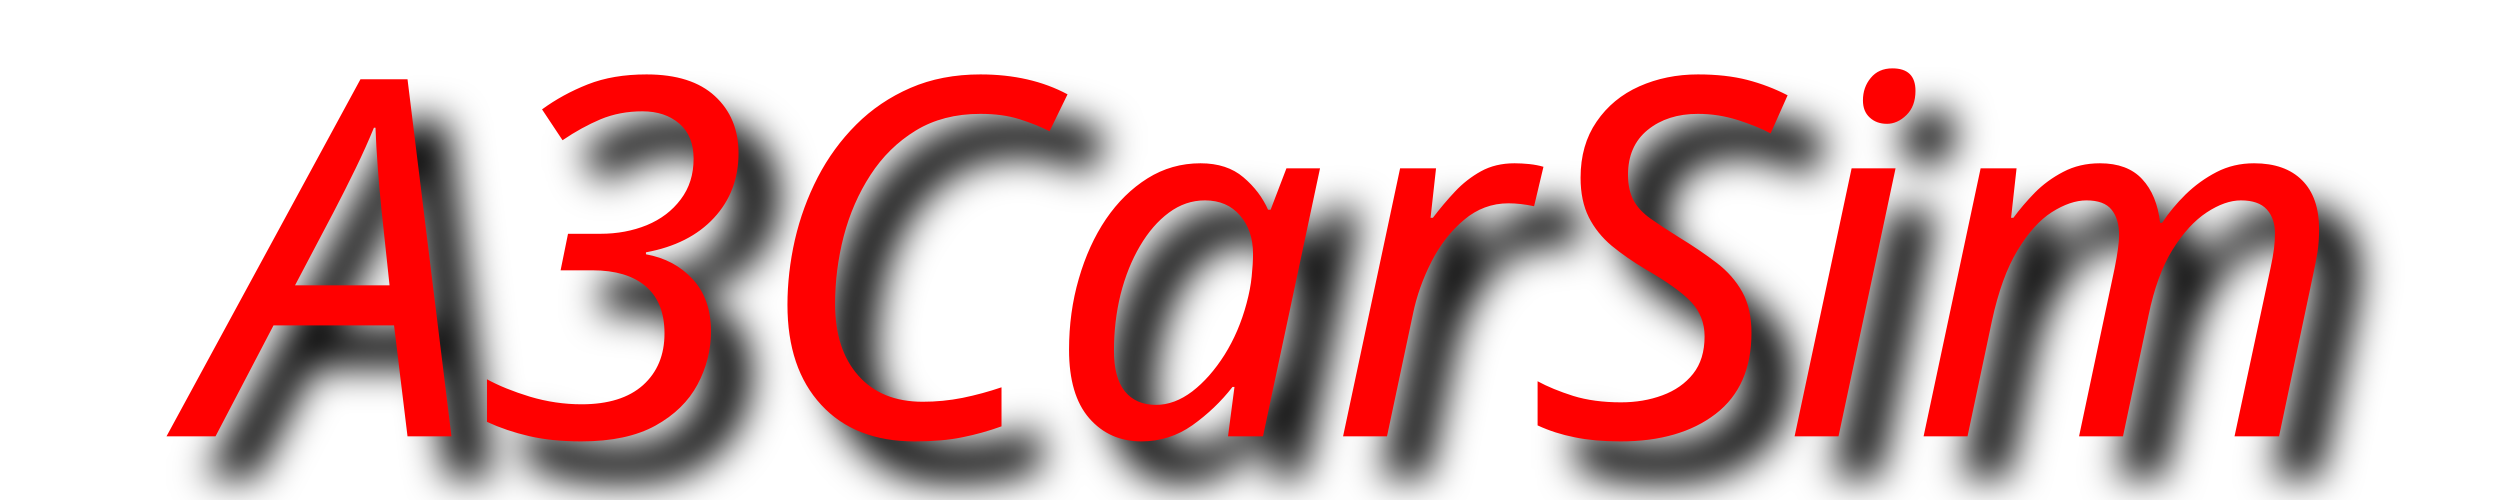
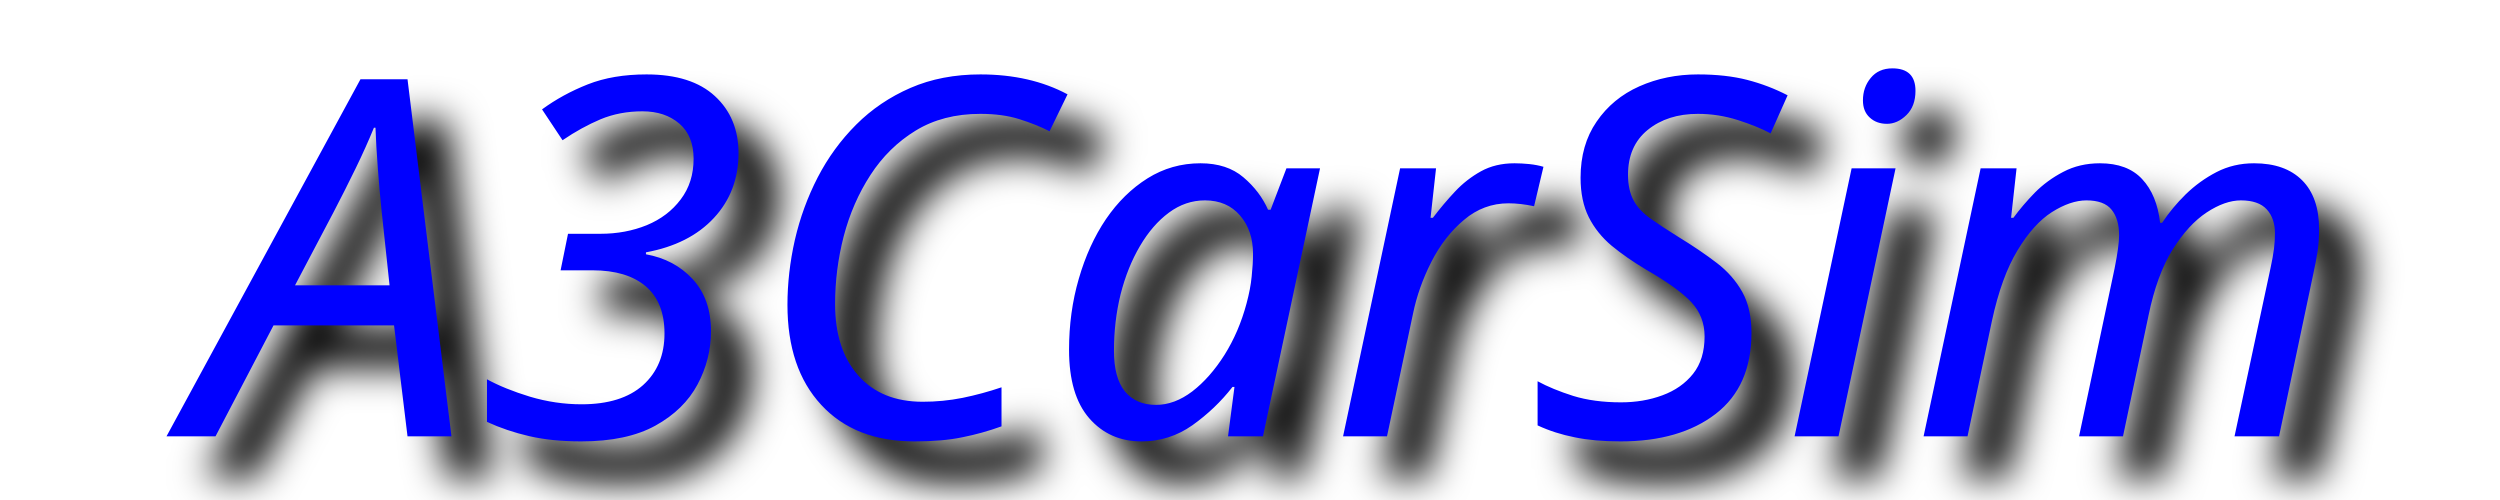
<svg xmlns="http://www.w3.org/2000/svg" width="200" height="40" id="svg2" version="1.0">
  <defs id="defs4">
    <filter id="filter3209" x="-0.021" width="1.043" y="-0.113" height="1.226">
      <feGaussianBlur stdDeviation="1.549" id="feGaussianBlur3211" />
    </filter>
  </defs>
  <g id="layer1">
    <text xml:space="preserve" style="font-size:40px;font-style:italic;font-variant:normal;font-weight:normal;font-stretch:normal;text-align:start;line-height:125%;writing-mode:lr-tb;text-anchor:start;fill:#000000;fill-opacity:1;stroke:none;filter:url(#filter3209);font-family:Impact;-inkscape-font-specification:Impact Italic" x="18.769" y="38.238" id="text2387">
      <tspan id="tspan2389" x="18.769" y="38.238">A3CarSim</tspan>
    </text>
-     <text xml:space="preserve" style="font-size:40px;font-style:italic;font-variant:normal;font-weight:normal;font-stretch:normal;text-align:start;line-height:125%;writing-mode:lr-tb;text-anchor:start;fill:#ff0000;fill-opacity:1;stroke:none;font-family:Impact;-inkscape-font-specification:Impact Italic" x="15.603" y="34.907" id="text2383">
+     <text xml:space="preserve" style="font-size:40px;font-style:italic;font-variant:normal;font-weight:normal;font-stretch:normal;text-align:start;line-height:125%;writing-mode:lr-tb;text-anchor:start;fill:#0000ff;fill-opacity:1;stroke:none;font-family:Impact;-inkscape-font-specification:Impact Italic" x="15.603" y="34.907" id="text2383">
      <tspan id="tspan2385" x="15.603" y="34.907">A3CarSim</tspan>
    </text>
  </g>
</svg>
